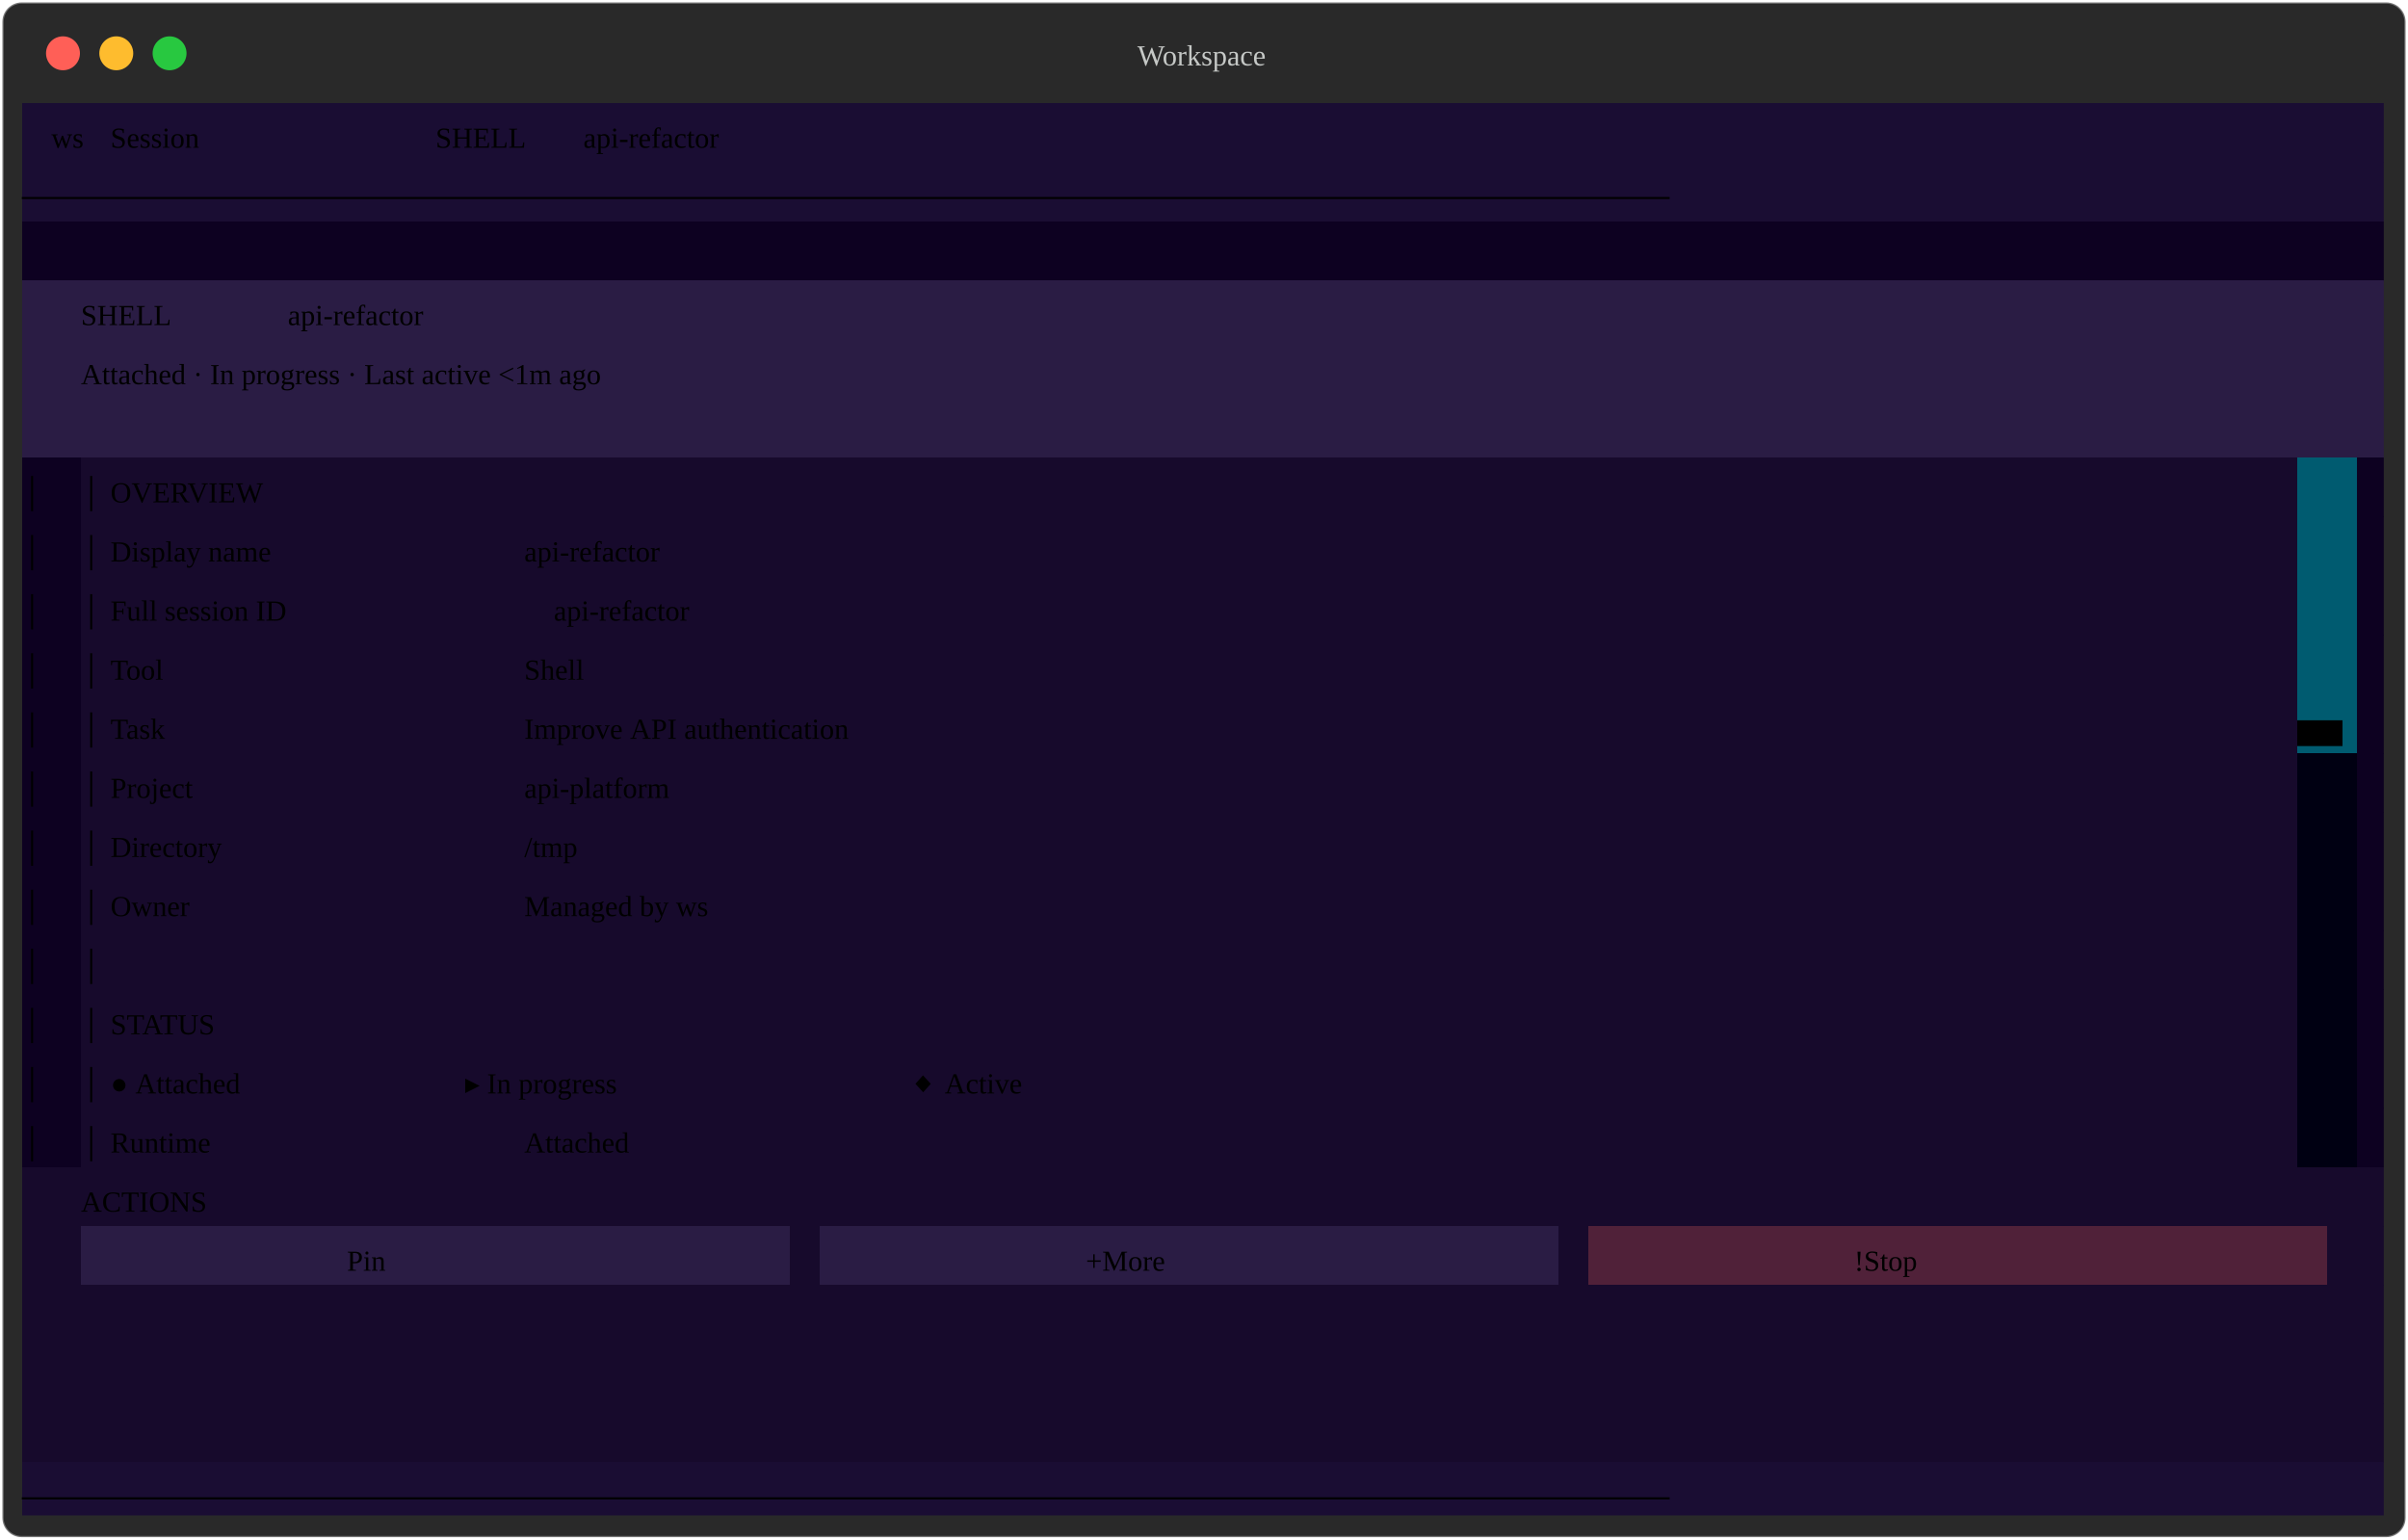
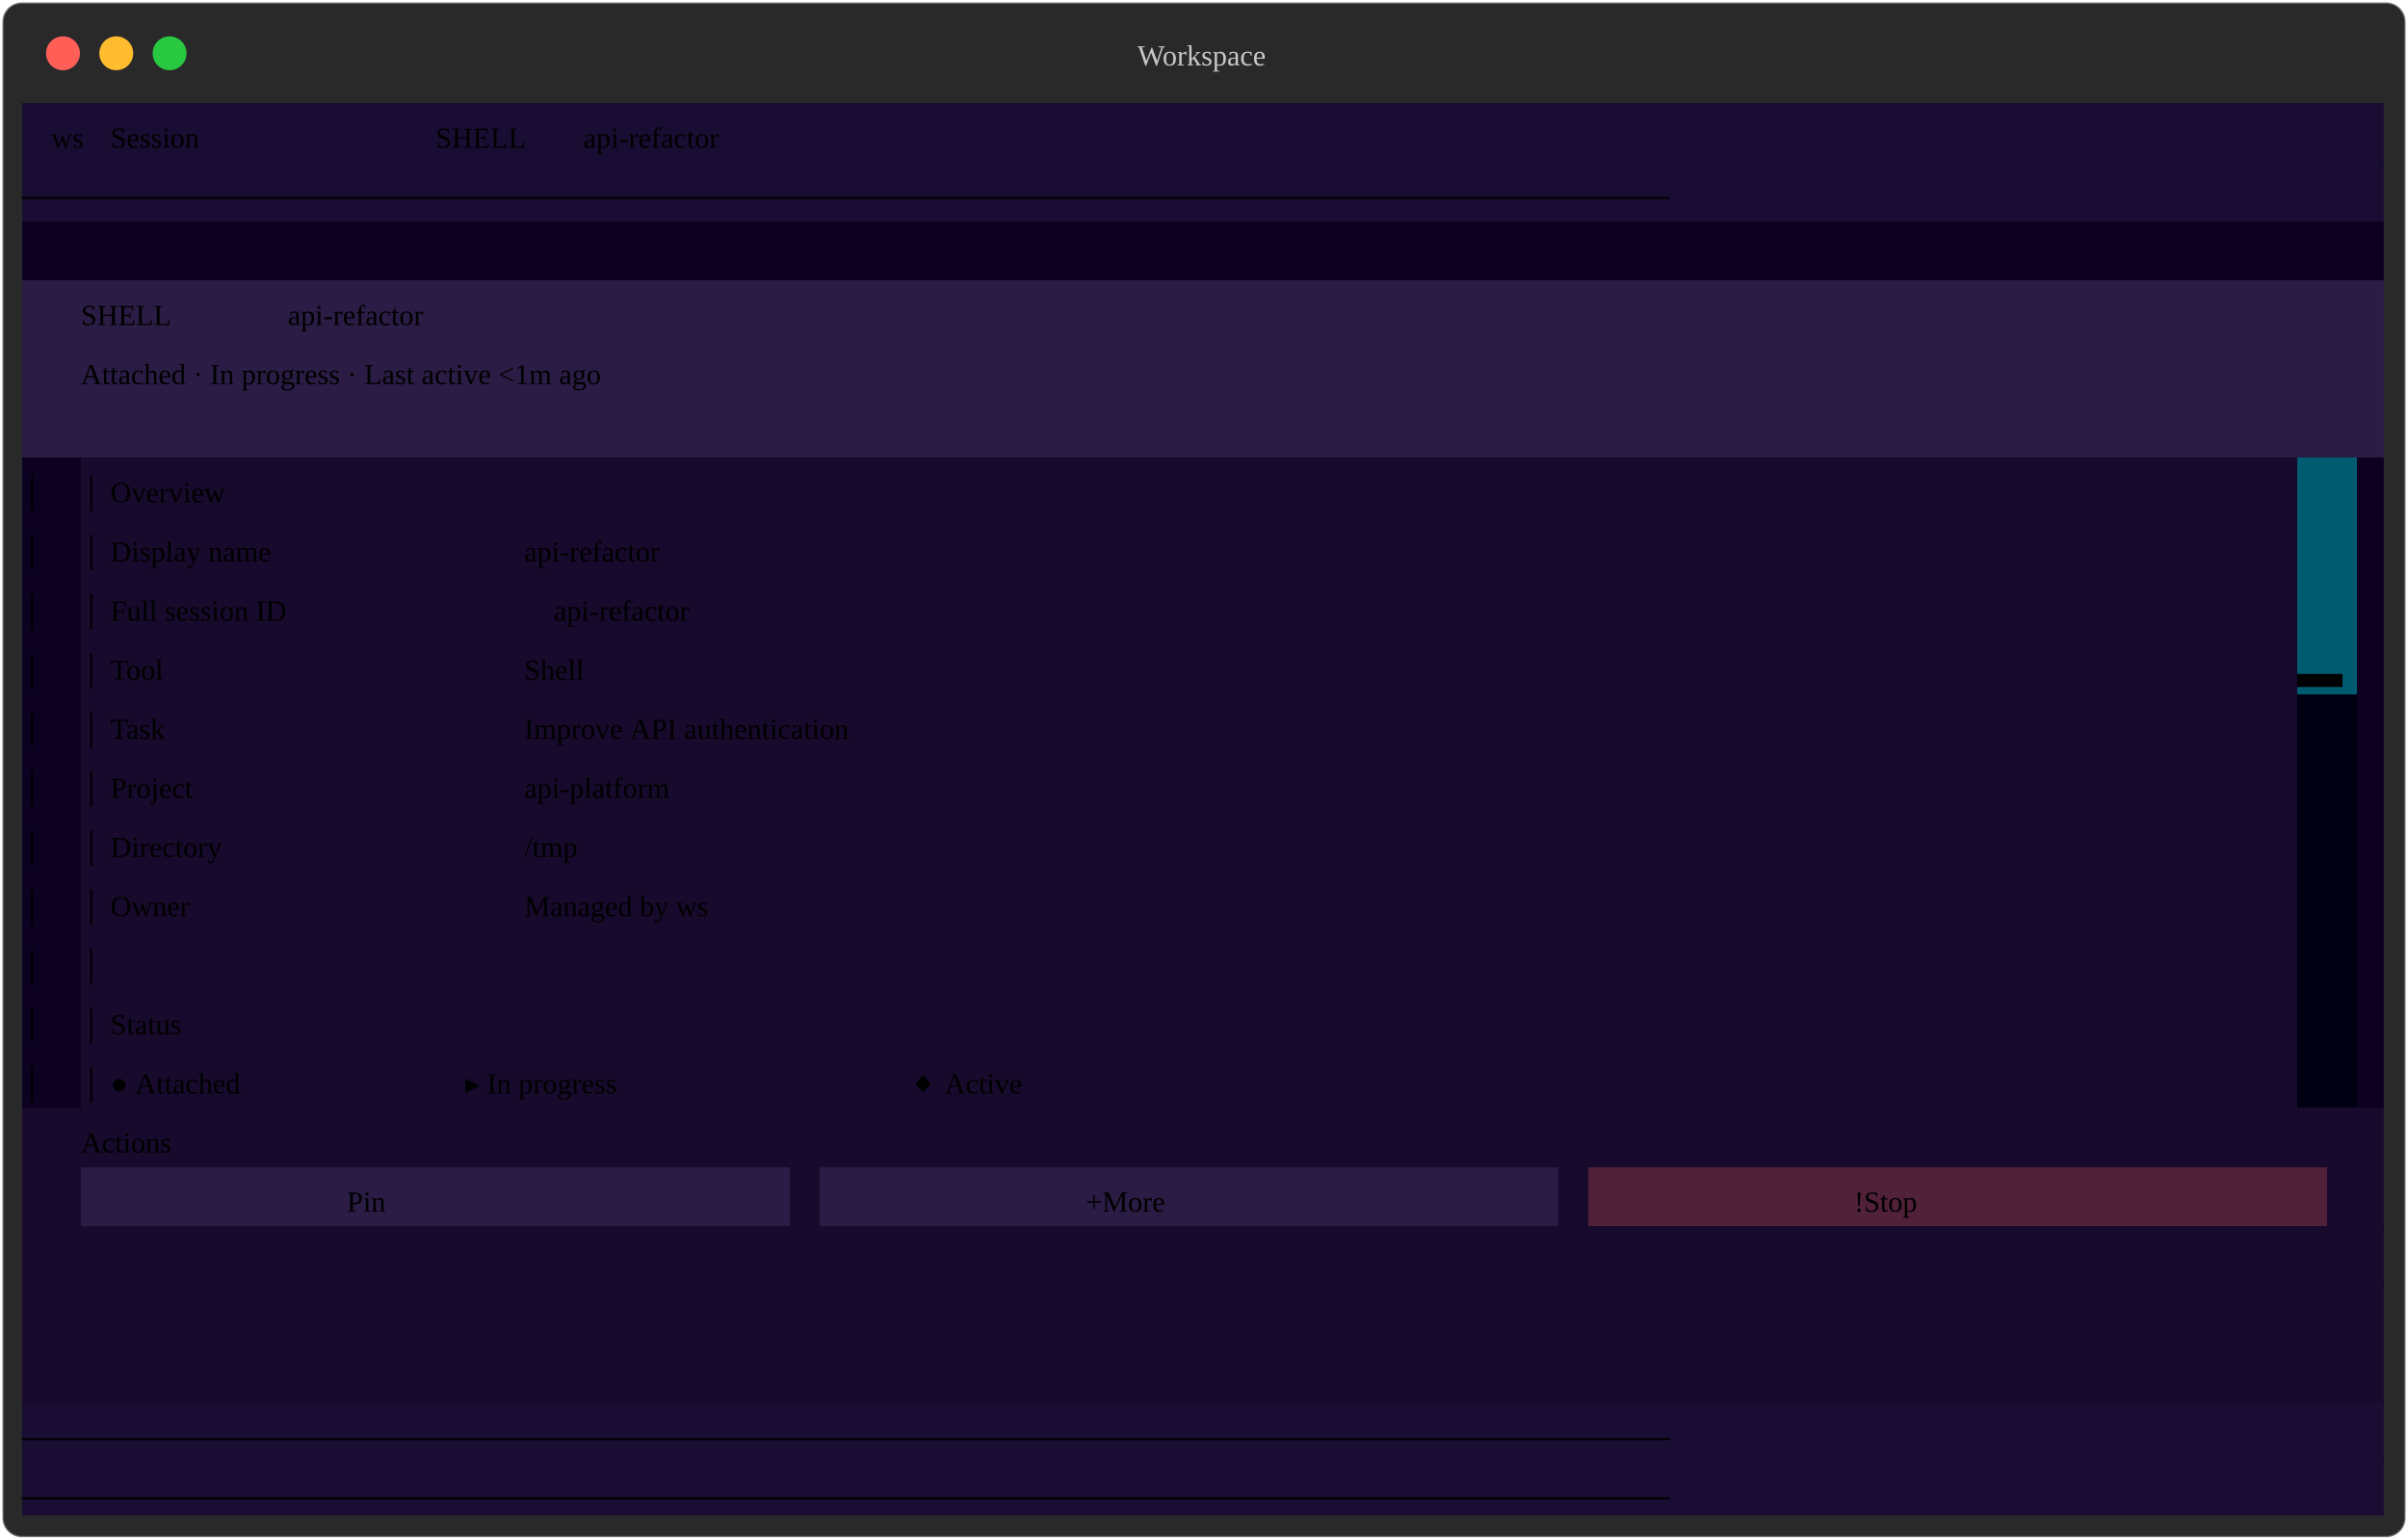
<svg xmlns="http://www.w3.org/2000/svg" class="rich-terminal" viewBox="0 0 994 635.6">
  <style />
  <defs>
    <clipPath id="terminal-clip-terminal">
      <rect x="0" y="0" width="975.0" height="584.6" />
    </clipPath>
    <clipPath id="terminal-line-0">
      <rect x="0" y="1.5" width="976" height="24.65" />
    </clipPath>
    <clipPath id="terminal-line-1">
      <rect x="0" y="25.9" width="976" height="24.65" />
    </clipPath>
    <clipPath id="terminal-line-2">
      <rect x="0" y="50.3" width="976" height="24.65" />
    </clipPath>
    <clipPath id="terminal-line-3">
      <rect x="0" y="74.7" width="976" height="24.65" />
    </clipPath>
    <clipPath id="terminal-line-4">
      <rect x="0" y="99.1" width="976" height="24.65" />
    </clipPath>
    <clipPath id="terminal-line-5">
      <rect x="0" y="123.5" width="976" height="24.65" />
    </clipPath>
    <clipPath id="terminal-line-6">
      <rect x="0" y="147.9" width="976" height="24.65" />
    </clipPath>
    <clipPath id="terminal-line-7">
      <rect x="0" y="172.3" width="976" height="24.65" />
    </clipPath>
    <clipPath id="terminal-line-8">
      <rect x="0" y="196.7" width="976" height="24.65" />
    </clipPath>
    <clipPath id="terminal-line-9">
      <rect x="0" y="221.1" width="976" height="24.65" />
    </clipPath>
    <clipPath id="terminal-line-10">
      <rect x="0" y="245.5" width="976" height="24.65" />
    </clipPath>
    <clipPath id="terminal-line-11">
      <rect x="0" y="269.9" width="976" height="24.65" />
    </clipPath>
    <clipPath id="terminal-line-12">
      <rect x="0" y="294.3" width="976" height="24.65" />
    </clipPath>
    <clipPath id="terminal-line-13">
      <rect x="0" y="318.7" width="976" height="24.65" />
    </clipPath>
    <clipPath id="terminal-line-14">
      <rect x="0" y="343.1" width="976" height="24.65" />
    </clipPath>
    <clipPath id="terminal-line-15">
      <rect x="0" y="367.5" width="976" height="24.65" />
    </clipPath>
    <clipPath id="terminal-line-16">
      <rect x="0" y="391.9" width="976" height="24.65" />
    </clipPath>
    <clipPath id="terminal-line-17">
      <rect x="0" y="416.3" width="976" height="24.65" />
    </clipPath>
    <clipPath id="terminal-line-18">
      <rect x="0" y="440.7" width="976" height="24.65" />
    </clipPath>
    <clipPath id="terminal-line-19">
      <rect x="0" y="465.1" width="976" height="24.65" />
    </clipPath>
    <clipPath id="terminal-line-20">
      <rect x="0" y="489.5" width="976" height="24.65" />
    </clipPath>
    <clipPath id="terminal-line-21">
      <rect x="0" y="513.9" width="976" height="24.65" />
    </clipPath>
    <clipPath id="terminal-line-22">
      <rect x="0" y="538.3" width="976" height="24.65" />
    </clipPath>
  </defs>
  <rect fill="#292929" stroke="rgba(255,255,255,0.35)" stroke-width="1" x="1" y="1" width="992" height="633.6" rx="8" />
  <text class="terminal-title" fill="#c5c8c6" text-anchor="middle" x="496" y="27">Workspace</text>
  <g transform="translate(26,22)">
    <circle cx="0" cy="0" r="7" fill="#ff5f57" />
    <circle cx="22" cy="0" r="7" fill="#febc2e" />
    <circle cx="44" cy="0" r="7" fill="#28c840" />
  </g>
  <g transform="translate(9, 41)" clip-path="url(#terminal-clip-terminal)">
    <rect fill="#1a0d33" x="0" y="1.5" width="12.2" height="24.65" shape-rendering="crispEdges" />
    <rect fill="#1a0d33" x="12.2" y="1.5" width="24.4" height="24.65" shape-rendering="crispEdges" />
    <rect fill="#1a0d33" x="36.6" y="1.5" width="134.2" height="24.65" shape-rendering="crispEdges" />
    <rect fill="#1a0d33" x="170.8" y="1.5" width="61" height="24.65" shape-rendering="crispEdges" />
    <rect fill="#1a0d33" x="231.8" y="1.5" width="170.8" height="24.65" shape-rendering="crispEdges" />
    <rect fill="#1a0d33" x="402.6" y="1.5" width="573.4" height="24.65" shape-rendering="crispEdges" />
    <rect fill="#1a0d33" x="0" y="25.9" width="976" height="24.65" shape-rendering="crispEdges" />
    <rect fill="#0d0121" x="0" y="50.3" width="976" height="24.65" shape-rendering="crispEdges" />
    <rect fill="#2a1c44" x="0" y="74.7" width="24.4" height="24.65" shape-rendering="crispEdges" />
    <rect fill="#2a1c44" x="24.4" y="74.7" width="85.4" height="24.65" shape-rendering="crispEdges" />
    <rect fill="#2a1c44" x="109.8" y="74.7" width="146.4" height="24.65" shape-rendering="crispEdges" />
    <rect fill="#2a1c44" x="256.2" y="74.7" width="719.8" height="24.65" shape-rendering="crispEdges" />
    <rect fill="#2a1c44" x="0" y="99.1" width="24.4" height="24.65" shape-rendering="crispEdges" />
    <rect fill="#2a1c44" x="24.4" y="99.1" width="536.8" height="24.65" shape-rendering="crispEdges" />
    <rect fill="#2a1c44" x="561.2" y="99.1" width="414.8" height="24.65" shape-rendering="crispEdges" />
    <rect fill="#2a1c44" x="0" y="123.5" width="24.4" height="24.65" shape-rendering="crispEdges" />
    <rect fill="#2a1c44" x="24.4" y="123.5" width="927.2" height="24.65" shape-rendering="crispEdges" />
    <rect fill="#2a1c44" x="951.6" y="123.5" width="24.4" height="24.65" shape-rendering="crispEdges" />
    <rect fill="#0d0121" x="0" y="147.9" width="12.2" height="24.65" shape-rendering="crispEdges" />
    <rect fill="#0d0121" x="12.2" y="147.9" width="12.2" height="24.65" shape-rendering="crispEdges" />
    <rect fill="#170a2c" x="24.4" y="147.9" width="12.2" height="24.65" shape-rendering="crispEdges" />
    <rect fill="#170a2c" x="36.6" y="147.9" width="97.6" height="24.65" shape-rendering="crispEdges" />
    <rect fill="#170a2c" x="134.2" y="147.9" width="805.2" height="24.65" shape-rendering="crispEdges" />
    <rect fill="#005b70" x="939.4" y="147.9" width="24.4" height="24.65" shape-rendering="crispEdges" />
    <rect fill="#0d0121" x="963.8" y="147.9" width="12.2" height="24.65" shape-rendering="crispEdges" />
    <rect fill="#0d0121" x="0" y="172.3" width="12.2" height="24.65" shape-rendering="crispEdges" />
    <rect fill="#0d0121" x="12.2" y="172.3" width="12.2" height="24.65" shape-rendering="crispEdges" />
    <rect fill="#170a2c" x="24.4" y="172.3" width="12.2" height="24.65" shape-rendering="crispEdges" />
    <rect fill="#170a2c" x="36.6" y="172.3" width="170.8" height="24.65" shape-rendering="crispEdges" />
    <rect fill="#170a2c" x="207.4" y="172.3" width="146.4" height="24.65" shape-rendering="crispEdges" />
    <rect fill="#170a2c" x="353.8" y="172.3" width="585.6" height="24.65" shape-rendering="crispEdges" />
    <rect fill="#005b70" x="939.4" y="172.3" width="24.4" height="24.65" shape-rendering="crispEdges" />
    <rect fill="#0d0121" x="963.8" y="172.3" width="12.2" height="24.65" shape-rendering="crispEdges" />
    <rect fill="#0d0121" x="0" y="196.7" width="12.2" height="24.65" shape-rendering="crispEdges" />
    <rect fill="#0d0121" x="12.2" y="196.7" width="12.2" height="24.65" shape-rendering="crispEdges" />
    <rect fill="#170a2c" x="24.4" y="196.7" width="12.2" height="24.65" shape-rendering="crispEdges" />
    <rect fill="#170a2c" x="36.6" y="196.7" width="183" height="24.65" shape-rendering="crispEdges" />
    <rect fill="#170a2c" x="219.6" y="196.7" width="146.4" height="24.65" shape-rendering="crispEdges" />
    <rect fill="#170a2c" x="366" y="196.7" width="573.4" height="24.65" shape-rendering="crispEdges" />
    <rect fill="#005b70" x="939.4" y="196.7" width="24.4" height="24.65" shape-rendering="crispEdges" />
    <rect fill="#0d0121" x="963.8" y="196.7" width="12.2" height="24.65" shape-rendering="crispEdges" />
    <rect fill="#0d0121" x="0" y="221.1" width="12.2" height="24.65" shape-rendering="crispEdges" />
    <rect fill="#0d0121" x="12.2" y="221.1" width="12.2" height="24.65" shape-rendering="crispEdges" />
    <rect fill="#170a2c" x="24.4" y="221.1" width="12.2" height="24.65" shape-rendering="crispEdges" />
    <rect fill="#170a2c" x="36.6" y="221.1" width="170.8" height="24.65" shape-rendering="crispEdges" />
    <rect fill="#170a2c" x="207.4" y="221.1" width="61" height="24.65" shape-rendering="crispEdges" />
    <rect fill="#170a2c" x="268.4" y="221.1" width="671" height="24.65" shape-rendering="crispEdges" />
    <rect fill="#005b70" x="939.4" y="221.1" width="24.4" height="24.65" shape-rendering="crispEdges" />
    <rect fill="#0d0121" x="963.8" y="221.1" width="12.2" height="24.65" shape-rendering="crispEdges" />
    <rect fill="#0d0121" x="0" y="245.5" width="12.2" height="24.65" shape-rendering="crispEdges" />
    <rect fill="#0d0121" x="12.2" y="245.5" width="12.2" height="24.65" shape-rendering="crispEdges" />
    <rect fill="#170a2c" x="24.4" y="245.5" width="12.2" height="24.65" shape-rendering="crispEdges" />
    <rect fill="#170a2c" x="36.6" y="245.5" width="170.8" height="24.65" shape-rendering="crispEdges" />
    <rect fill="#170a2c" x="207.4" y="245.5" width="317.2" height="24.65" shape-rendering="crispEdges" />
    <rect fill="#170a2c" x="524.6" y="245.5" width="414.8" height="24.65" shape-rendering="crispEdges" />
-     <rect fill="#005b70" x="939.4" y="245.5" width="24.4" height="24.65" shape-rendering="crispEdges" />
+     <rect fill="#000012" x="939.4" y="245.5" width="24.4" height="24.65" shape-rendering="crispEdges" />
    <rect fill="#0d0121" x="963.8" y="245.5" width="12.2" height="24.65" shape-rendering="crispEdges" />
    <rect fill="#0d0121" x="0" y="269.9" width="12.2" height="24.65" shape-rendering="crispEdges" />
    <rect fill="#0d0121" x="12.2" y="269.9" width="12.2" height="24.65" shape-rendering="crispEdges" />
    <rect fill="#170a2c" x="24.4" y="269.9" width="12.2" height="24.65" shape-rendering="crispEdges" />
    <rect fill="#170a2c" x="36.6" y="269.9" width="170.8" height="24.65" shape-rendering="crispEdges" />
    <rect fill="#170a2c" x="207.4" y="269.9" width="146.4" height="24.65" shape-rendering="crispEdges" />
    <rect fill="#170a2c" x="353.8" y="269.9" width="585.6" height="24.65" shape-rendering="crispEdges" />
    <rect fill="#000012" x="939.4" y="269.9" width="24.4" height="24.65" shape-rendering="crispEdges" />
    <rect fill="#0d0121" x="963.8" y="269.9" width="12.2" height="24.65" shape-rendering="crispEdges" />
    <rect fill="#0d0121" x="0" y="294.3" width="12.2" height="24.65" shape-rendering="crispEdges" />
    <rect fill="#0d0121" x="12.2" y="294.3" width="12.2" height="24.65" shape-rendering="crispEdges" />
    <rect fill="#170a2c" x="24.4" y="294.3" width="12.2" height="24.65" shape-rendering="crispEdges" />
    <rect fill="#170a2c" x="36.6" y="294.3" width="170.8" height="24.65" shape-rendering="crispEdges" />
    <rect fill="#170a2c" x="207.4" y="294.3" width="48.8" height="24.65" shape-rendering="crispEdges" />
    <rect fill="#170a2c" x="256.2" y="294.3" width="683.2" height="24.65" shape-rendering="crispEdges" />
    <rect fill="#000012" x="939.4" y="294.3" width="24.4" height="24.65" shape-rendering="crispEdges" />
    <rect fill="#0d0121" x="963.8" y="294.3" width="12.2" height="24.65" shape-rendering="crispEdges" />
    <rect fill="#0d0121" x="0" y="318.7" width="12.2" height="24.65" shape-rendering="crispEdges" />
    <rect fill="#0d0121" x="12.2" y="318.7" width="12.2" height="24.65" shape-rendering="crispEdges" />
    <rect fill="#170a2c" x="24.4" y="318.7" width="12.2" height="24.65" shape-rendering="crispEdges" />
    <rect fill="#170a2c" x="36.6" y="318.7" width="170.8" height="24.65" shape-rendering="crispEdges" />
    <rect fill="#170a2c" x="207.4" y="318.7" width="158.6" height="24.65" shape-rendering="crispEdges" />
    <rect fill="#170a2c" x="366" y="318.7" width="573.4" height="24.65" shape-rendering="crispEdges" />
    <rect fill="#000012" x="939.4" y="318.7" width="24.4" height="24.65" shape-rendering="crispEdges" />
    <rect fill="#0d0121" x="963.8" y="318.7" width="12.2" height="24.65" shape-rendering="crispEdges" />
    <rect fill="#0d0121" x="0" y="343.1" width="12.2" height="24.65" shape-rendering="crispEdges" />
    <rect fill="#0d0121" x="12.2" y="343.1" width="12.2" height="24.65" shape-rendering="crispEdges" />
    <rect fill="#170a2c" x="24.4" y="343.1" width="12.2" height="24.65" shape-rendering="crispEdges" />
    <rect fill="#170a2c" x="36.6" y="343.1" width="0" height="24.65" shape-rendering="crispEdges" />
    <rect fill="#170a2c" x="36.6" y="343.1" width="902.8" height="24.65" shape-rendering="crispEdges" />
    <rect fill="#000012" x="939.4" y="343.1" width="24.4" height="24.65" shape-rendering="crispEdges" />
    <rect fill="#0d0121" x="963.8" y="343.1" width="12.2" height="24.65" shape-rendering="crispEdges" />
    <rect fill="#0d0121" x="0" y="367.5" width="12.2" height="24.65" shape-rendering="crispEdges" />
    <rect fill="#0d0121" x="12.2" y="367.5" width="12.2" height="24.65" shape-rendering="crispEdges" />
    <rect fill="#170a2c" x="24.4" y="367.5" width="12.2" height="24.65" shape-rendering="crispEdges" />
    <rect fill="#170a2c" x="36.6" y="367.5" width="73.2" height="24.65" shape-rendering="crispEdges" />
    <rect fill="#170a2c" x="109.8" y="367.5" width="829.6" height="24.65" shape-rendering="crispEdges" />
    <rect fill="#000012" x="939.4" y="367.5" width="24.4" height="24.65" shape-rendering="crispEdges" />
    <rect fill="#0d0121" x="963.8" y="367.5" width="12.2" height="24.65" shape-rendering="crispEdges" />
    <rect fill="#0d0121" x="0" y="391.9" width="12.2" height="24.65" shape-rendering="crispEdges" />
    <rect fill="#0d0121" x="12.2" y="391.9" width="12.2" height="24.65" shape-rendering="crispEdges" />
    <rect fill="#170a2c" x="24.4" y="391.9" width="12.2" height="24.65" shape-rendering="crispEdges" />
    <rect fill="#170a2c" x="36.6" y="391.9" width="122" height="24.65" shape-rendering="crispEdges" />
    <rect fill="#170a2c" x="158.6" y="391.9" width="24.4" height="24.65" shape-rendering="crispEdges" />
    <rect fill="#170a2c" x="183" y="391.9" width="158.6" height="24.65" shape-rendering="crispEdges" />
    <rect fill="#170a2c" x="341.6" y="391.9" width="24.4" height="24.65" shape-rendering="crispEdges" />
    <rect fill="#170a2c" x="366" y="391.9" width="97.6" height="24.65" shape-rendering="crispEdges" />
    <rect fill="#170a2c" x="463.6" y="391.9" width="475.8" height="24.65" shape-rendering="crispEdges" />
    <rect fill="#000012" x="939.4" y="391.9" width="24.4" height="24.65" shape-rendering="crispEdges" />
    <rect fill="#0d0121" x="963.8" y="391.9" width="12.2" height="24.65" shape-rendering="crispEdges" />
-     <rect fill="#0d0121" x="0" y="416.3" width="12.2" height="24.65" shape-rendering="crispEdges" />
-     <rect fill="#0d0121" x="12.2" y="416.3" width="12.2" height="24.65" shape-rendering="crispEdges" />
-     <rect fill="#170a2c" x="24.4" y="416.3" width="12.2" height="24.65" shape-rendering="crispEdges" />
-     <rect fill="#170a2c" x="36.6" y="416.3" width="170.8" height="24.65" shape-rendering="crispEdges" />
-     <rect fill="#170a2c" x="207.4" y="416.3" width="97.6" height="24.65" shape-rendering="crispEdges" />
-     <rect fill="#170a2c" x="305" y="416.3" width="634.4" height="24.65" shape-rendering="crispEdges" />
-     <rect fill="#000012" x="939.4" y="416.3" width="24.4" height="24.65" shape-rendering="crispEdges" />
-     <rect fill="#0d0121" x="963.8" y="416.3" width="12.2" height="24.65" shape-rendering="crispEdges" />
+     <rect fill="#170a2c" x="0" y="416.3" width="24.4" height="24.65" shape-rendering="crispEdges" />
+     <rect fill="#170a2c" x="24.4" y="416.3" width="85.4" height="24.65" shape-rendering="crispEdges" />
+     <rect fill="#170a2c" x="109.8" y="416.3" width="866.2" height="24.65" shape-rendering="crispEdges" />
    <rect fill="#170a2c" x="0" y="440.7" width="24.4" height="24.65" shape-rendering="crispEdges" />
-     <rect fill="#170a2c" x="24.4" y="440.7" width="85.4" height="24.65" shape-rendering="crispEdges" />
-     <rect fill="#170a2c" x="109.8" y="440.7" width="866.2" height="24.65" shape-rendering="crispEdges" />
+     <rect fill="#2a1c44" x="24.4" y="440.7" width="109.8" height="24.65" shape-rendering="crispEdges" />
+     <rect fill="#2a1c44" x="134.2" y="440.7" width="61" height="24.65" shape-rendering="crispEdges" />
+     <rect fill="#2a1c44" x="195.2" y="440.7" width="122" height="24.65" shape-rendering="crispEdges" />
+     <rect fill="#170a2c" x="317.2" y="440.7" width="12.2" height="24.65" shape-rendering="crispEdges" />
+     <rect fill="#2a1c44" x="329.4" y="440.7" width="109.8" height="24.65" shape-rendering="crispEdges" />
+     <rect fill="#2a1c44" x="439.2" y="440.7" width="85.4" height="24.65" shape-rendering="crispEdges" />
+     <rect fill="#2a1c44" x="524.6" y="440.7" width="109.8" height="24.65" shape-rendering="crispEdges" />
+     <rect fill="#170a2c" x="634.4" y="440.7" width="12.2" height="24.65" shape-rendering="crispEdges" />
+     <rect fill="#502139" x="646.6" y="440.7" width="109.8" height="24.65" shape-rendering="crispEdges" />
+     <rect fill="#502139" x="756.4" y="440.7" width="85.4" height="24.65" shape-rendering="crispEdges" />
+     <rect fill="#502139" x="841.8" y="440.7" width="109.8" height="24.65" shape-rendering="crispEdges" />
+     <rect fill="#170a2c" x="951.6" y="440.7" width="24.4" height="24.65" shape-rendering="crispEdges" />
    <rect fill="#170a2c" x="0" y="465.1" width="24.4" height="24.65" shape-rendering="crispEdges" />
-     <rect fill="#2a1c44" x="24.4" y="465.1" width="109.8" height="24.65" shape-rendering="crispEdges" />
-     <rect fill="#2a1c44" x="134.2" y="465.1" width="61" height="24.65" shape-rendering="crispEdges" />
-     <rect fill="#2a1c44" x="195.2" y="465.1" width="122" height="24.65" shape-rendering="crispEdges" />
-     <rect fill="#170a2c" x="317.2" y="465.1" width="12.2" height="24.65" shape-rendering="crispEdges" />
-     <rect fill="#2a1c44" x="329.4" y="465.1" width="109.8" height="24.65" shape-rendering="crispEdges" />
-     <rect fill="#2a1c44" x="439.2" y="465.1" width="85.4" height="24.65" shape-rendering="crispEdges" />
-     <rect fill="#2a1c44" x="524.6" y="465.1" width="109.8" height="24.65" shape-rendering="crispEdges" />
-     <rect fill="#170a2c" x="634.4" y="465.1" width="12.2" height="24.65" shape-rendering="crispEdges" />
-     <rect fill="#502139" x="646.6" y="465.1" width="109.8" height="24.65" shape-rendering="crispEdges" />
-     <rect fill="#502139" x="756.4" y="465.1" width="85.4" height="24.65" shape-rendering="crispEdges" />
-     <rect fill="#502139" x="841.8" y="465.1" width="109.8" height="24.65" shape-rendering="crispEdges" />
-     <rect fill="#170a2c" x="951.6" y="465.1" width="24.4" height="24.65" shape-rendering="crispEdges" />
-     <rect fill="#170a2c" x="0" y="489.5" width="24.4" height="24.65" shape-rendering="crispEdges" />
-     <rect fill="#170a2c" x="24.4" y="489.5" width="0" height="24.65" shape-rendering="crispEdges" />
-     <rect fill="#170a2c" x="24.4" y="489.5" width="951.6" height="24.65" shape-rendering="crispEdges" />
+     <rect fill="#170a2c" x="24.4" y="465.1" width="0" height="24.65" shape-rendering="crispEdges" />
+     <rect fill="#170a2c" x="24.4" y="465.1" width="951.6" height="24.65" shape-rendering="crispEdges" />
+     <rect fill="#170a2c" x="0" y="489.5" width="976" height="24.65" shape-rendering="crispEdges" />
    <rect fill="#170a2c" x="0" y="513.9" width="976" height="24.65" shape-rendering="crispEdges" />
-     <rect fill="#170a2c" x="0" y="538.3" width="976" height="24.65" shape-rendering="crispEdges" />
+     <rect fill="#1a0d33" x="0" y="538.3" width="976" height="24.65" shape-rendering="crispEdges" />
    <rect fill="#1a0d33" x="0" y="562.7" width="976" height="24.65" shape-rendering="crispEdges" />
    <g class="terminal-matrix">
      <text class="terminal-r" x="12.2" y="20" textLength="24.4" clip-path="url(#terminal-line-0)">ws</text>
      <text class="terminal-r" x="36.6" y="20" textLength="134.2" clip-path="url(#terminal-line-0)">  Session  </text>
      <text class="terminal-r" x="170.8" y="20" textLength="61" clip-path="url(#terminal-line-0)">SHELL</text>
      <text class="terminal-r" x="231.8" y="20" textLength="170.8" clip-path="url(#terminal-line-0)">  api-refactor</text>
      <text class="terminal-r" x="976" y="20" textLength="12.2" clip-path="url(#terminal-line-0)">
</text>
      <text class="terminal-r" x="0" y="44.4" textLength="976" clip-path="url(#terminal-line-1)">────────────────────────────────────────────────────────────────────────────────</text>
      <text class="terminal-r" x="976" y="44.4" textLength="12.2" clip-path="url(#terminal-line-1)">
</text>
      <text class="terminal-r" x="976" y="68.8" textLength="12.2" clip-path="url(#terminal-line-2)">
</text>
      <text class="terminal-r" x="24.4" y="93.2" textLength="85.4" clip-path="url(#terminal-line-3)">SHELL  </text>
      <text class="terminal-r" x="109.8" y="93.2" textLength="146.4" clip-path="url(#terminal-line-3)">api-refactor</text>
      <text class="terminal-r" x="976" y="93.2" textLength="12.2" clip-path="url(#terminal-line-3)">
</text>
      <text class="terminal-r" x="24.4" y="117.6" textLength="536.8" clip-path="url(#terminal-line-4)">Attached · In progress · Last active &lt;1m ago</text>
      <text class="terminal-r" x="976" y="117.6" textLength="12.2" clip-path="url(#terminal-line-4)">
</text>
      <text class="terminal-r" x="976" y="142" textLength="12.2" clip-path="url(#terminal-line-5)">
</text>
      <text class="terminal-r" x="0" y="166.4" textLength="12.2" clip-path="url(#terminal-line-6)">│</text>
      <text class="terminal-r" x="24.4" y="166.4" textLength="12.2" clip-path="url(#terminal-line-6)">│</text>
-       <text class="terminal-r" x="36.6" y="166.4" textLength="97.6" clip-path="url(#terminal-line-6)">OVERVIEW</text>
+       <text class="terminal-r" x="36.6" y="166.4" textLength="97.6" clip-path="url(#terminal-line-6)">Overview</text>
      <text class="terminal-r" x="976" y="166.4" textLength="12.2" clip-path="url(#terminal-line-6)">
</text>
      <text class="terminal-r" x="0" y="190.8" textLength="12.2" clip-path="url(#terminal-line-7)">│</text>
      <text class="terminal-r" x="24.4" y="190.8" textLength="12.2" clip-path="url(#terminal-line-7)">│</text>
      <text class="terminal-r" x="36.6" y="190.8" textLength="170.8" clip-path="url(#terminal-line-7)">Display name  </text>
      <text class="terminal-r" x="207.4" y="190.8" textLength="146.4" clip-path="url(#terminal-line-7)">api-refactor</text>
      <text class="terminal-r" x="976" y="190.8" textLength="12.2" clip-path="url(#terminal-line-7)">
</text>
      <text class="terminal-r" x="0" y="215.2" textLength="12.2" clip-path="url(#terminal-line-8)">│</text>
      <text class="terminal-r" x="24.4" y="215.2" textLength="12.2" clip-path="url(#terminal-line-8)">│</text>
      <text class="terminal-r" x="36.6" y="215.2" textLength="183" clip-path="url(#terminal-line-8)">Full session ID</text>
      <text class="terminal-r" x="219.6" y="215.2" textLength="146.4" clip-path="url(#terminal-line-8)">api-refactor</text>
      <text class="terminal-r" x="976" y="215.2" textLength="12.2" clip-path="url(#terminal-line-8)">
</text>
      <text class="terminal-r" x="0" y="239.6" textLength="12.2" clip-path="url(#terminal-line-9)">│</text>
      <text class="terminal-r" x="24.4" y="239.6" textLength="12.2" clip-path="url(#terminal-line-9)">│</text>
      <text class="terminal-r" x="36.6" y="239.6" textLength="170.8" clip-path="url(#terminal-line-9)">Tool          </text>
      <text class="terminal-r" x="207.4" y="239.6" textLength="61" clip-path="url(#terminal-line-9)">Shell</text>
+       <text class="terminal-r" x="939.4" y="239.6" textLength="24.4" clip-path="url(#terminal-line-9)">▃▃</text>
      <text class="terminal-r" x="976" y="239.6" textLength="12.2" clip-path="url(#terminal-line-9)">
</text>
      <text class="terminal-r" x="0" y="264" textLength="12.2" clip-path="url(#terminal-line-10)">│</text>
      <text class="terminal-r" x="24.4" y="264" textLength="12.2" clip-path="url(#terminal-line-10)">│</text>
      <text class="terminal-r" x="36.6" y="264" textLength="170.8" clip-path="url(#terminal-line-10)">Task          </text>
      <text class="terminal-r" x="207.4" y="264" textLength="317.2" clip-path="url(#terminal-line-10)">Improve API authentication</text>
-       <text class="terminal-r" x="939.4" y="264" textLength="24.4" clip-path="url(#terminal-line-10)">▆▆</text>
      <text class="terminal-r" x="976" y="264" textLength="12.2" clip-path="url(#terminal-line-10)">
</text>
      <text class="terminal-r" x="0" y="288.4" textLength="12.2" clip-path="url(#terminal-line-11)">│</text>
      <text class="terminal-r" x="24.4" y="288.4" textLength="12.2" clip-path="url(#terminal-line-11)">│</text>
      <text class="terminal-r" x="36.6" y="288.4" textLength="170.8" clip-path="url(#terminal-line-11)">Project       </text>
      <text class="terminal-r" x="207.4" y="288.4" textLength="146.4" clip-path="url(#terminal-line-11)">api-platform</text>
      <text class="terminal-r" x="976" y="288.4" textLength="12.2" clip-path="url(#terminal-line-11)">
</text>
      <text class="terminal-r" x="0" y="312.8" textLength="12.2" clip-path="url(#terminal-line-12)">│</text>
      <text class="terminal-r" x="24.4" y="312.8" textLength="12.2" clip-path="url(#terminal-line-12)">│</text>
      <text class="terminal-r" x="36.6" y="312.8" textLength="170.8" clip-path="url(#terminal-line-12)">Directory     </text>
      <text class="terminal-r" x="207.4" y="312.8" textLength="48.8" clip-path="url(#terminal-line-12)">/tmp</text>
      <text class="terminal-r" x="976" y="312.8" textLength="12.2" clip-path="url(#terminal-line-12)">
</text>
      <text class="terminal-r" x="0" y="337.2" textLength="12.2" clip-path="url(#terminal-line-13)">│</text>
      <text class="terminal-r" x="24.4" y="337.2" textLength="12.2" clip-path="url(#terminal-line-13)">│</text>
      <text class="terminal-r" x="36.6" y="337.2" textLength="170.8" clip-path="url(#terminal-line-13)">Owner         </text>
      <text class="terminal-r" x="207.4" y="337.2" textLength="158.6" clip-path="url(#terminal-line-13)">Managed by ws</text>
      <text class="terminal-r" x="976" y="337.2" textLength="12.2" clip-path="url(#terminal-line-13)">
</text>
      <text class="terminal-r" x="0" y="361.6" textLength="12.2" clip-path="url(#terminal-line-14)">│</text>
      <text class="terminal-r" x="24.4" y="361.6" textLength="12.2" clip-path="url(#terminal-line-14)">│</text>
      <text class="terminal-r" x="976" y="361.6" textLength="12.2" clip-path="url(#terminal-line-14)">
</text>
      <text class="terminal-r" x="0" y="386" textLength="12.2" clip-path="url(#terminal-line-15)">│</text>
      <text class="terminal-r" x="24.4" y="386" textLength="12.2" clip-path="url(#terminal-line-15)">│</text>
-       <text class="terminal-r" x="36.6" y="386" textLength="73.2" clip-path="url(#terminal-line-15)">STATUS</text>
+       <text class="terminal-r" x="36.6" y="386" textLength="73.2" clip-path="url(#terminal-line-15)">Status</text>
      <text class="terminal-r" x="976" y="386" textLength="12.2" clip-path="url(#terminal-line-15)">
</text>
      <text class="terminal-r" x="0" y="410.4" textLength="12.2" clip-path="url(#terminal-line-16)">│</text>
      <text class="terminal-r" x="24.4" y="410.4" textLength="12.2" clip-path="url(#terminal-line-16)">│</text>
      <text class="terminal-r" x="36.6" y="410.4" textLength="122" clip-path="url(#terminal-line-16)">● Attached</text>
      <text class="terminal-r" x="183" y="410.4" textLength="158.6" clip-path="url(#terminal-line-16)">▸ In progress</text>
      <text class="terminal-r" x="366" y="410.4" textLength="97.6" clip-path="url(#terminal-line-16)">◆ Active</text>
      <text class="terminal-r" x="976" y="410.4" textLength="12.2" clip-path="url(#terminal-line-16)">
</text>
-       <text class="terminal-r" x="0" y="434.8" textLength="12.2" clip-path="url(#terminal-line-17)">│</text>
-       <text class="terminal-r" x="24.4" y="434.8" textLength="12.2" clip-path="url(#terminal-line-17)">│</text>
-       <text class="terminal-r" x="36.6" y="434.8" textLength="170.8" clip-path="url(#terminal-line-17)">Runtime       </text>
-       <text class="terminal-r" x="207.4" y="434.8" textLength="97.6" clip-path="url(#terminal-line-17)">Attached</text>
+       <text class="terminal-r" x="24.4" y="434.8" textLength="85.4" clip-path="url(#terminal-line-17)">Actions</text>
      <text class="terminal-r" x="976" y="434.8" textLength="12.2" clip-path="url(#terminal-line-17)">
</text>
-       <text class="terminal-r" x="24.4" y="459.2" textLength="85.4" clip-path="url(#terminal-line-18)">ACTIONS</text>
+       <text class="terminal-r" x="134.2" y="459.2" textLength="61" clip-path="url(#terminal-line-18)"> Pin </text>
+       <text class="terminal-r" x="439.2" y="459.2" textLength="85.4" clip-path="url(#terminal-line-18)"> +More </text>
+       <text class="terminal-r" x="756.4" y="459.2" textLength="85.4" clip-path="url(#terminal-line-18)"> !Stop </text>
      <text class="terminal-r" x="976" y="459.2" textLength="12.2" clip-path="url(#terminal-line-18)">
</text>
-       <text class="terminal-r" x="134.2" y="483.6" textLength="61" clip-path="url(#terminal-line-19)"> Pin </text>
-       <text class="terminal-r" x="439.2" y="483.6" textLength="85.4" clip-path="url(#terminal-line-19)"> +More </text>
-       <text class="terminal-r" x="756.4" y="483.6" textLength="85.4" clip-path="url(#terminal-line-19)"> !Stop </text>
      <text class="terminal-r" x="976" y="483.6" textLength="12.2" clip-path="url(#terminal-line-19)">
</text>
      <text class="terminal-r" x="976" y="508" textLength="12.2" clip-path="url(#terminal-line-20)">
</text>
      <text class="terminal-r" x="976" y="532.4" textLength="12.2" clip-path="url(#terminal-line-21)">
</text>
+       <text class="terminal-r" x="0" y="556.8" textLength="976" clip-path="url(#terminal-line-22)">────────────────────────────────────────────────────────────────────────────────</text>
      <text class="terminal-r" x="976" y="556.8" textLength="12.2" clip-path="url(#terminal-line-22)">
</text>
      <text class="terminal-r" x="0" y="581.2" textLength="976" clip-path="url(#terminal-line-23)">────────────────────────────────────────────────────────────────────────────────</text>
    </g>
  </g>
</svg>
